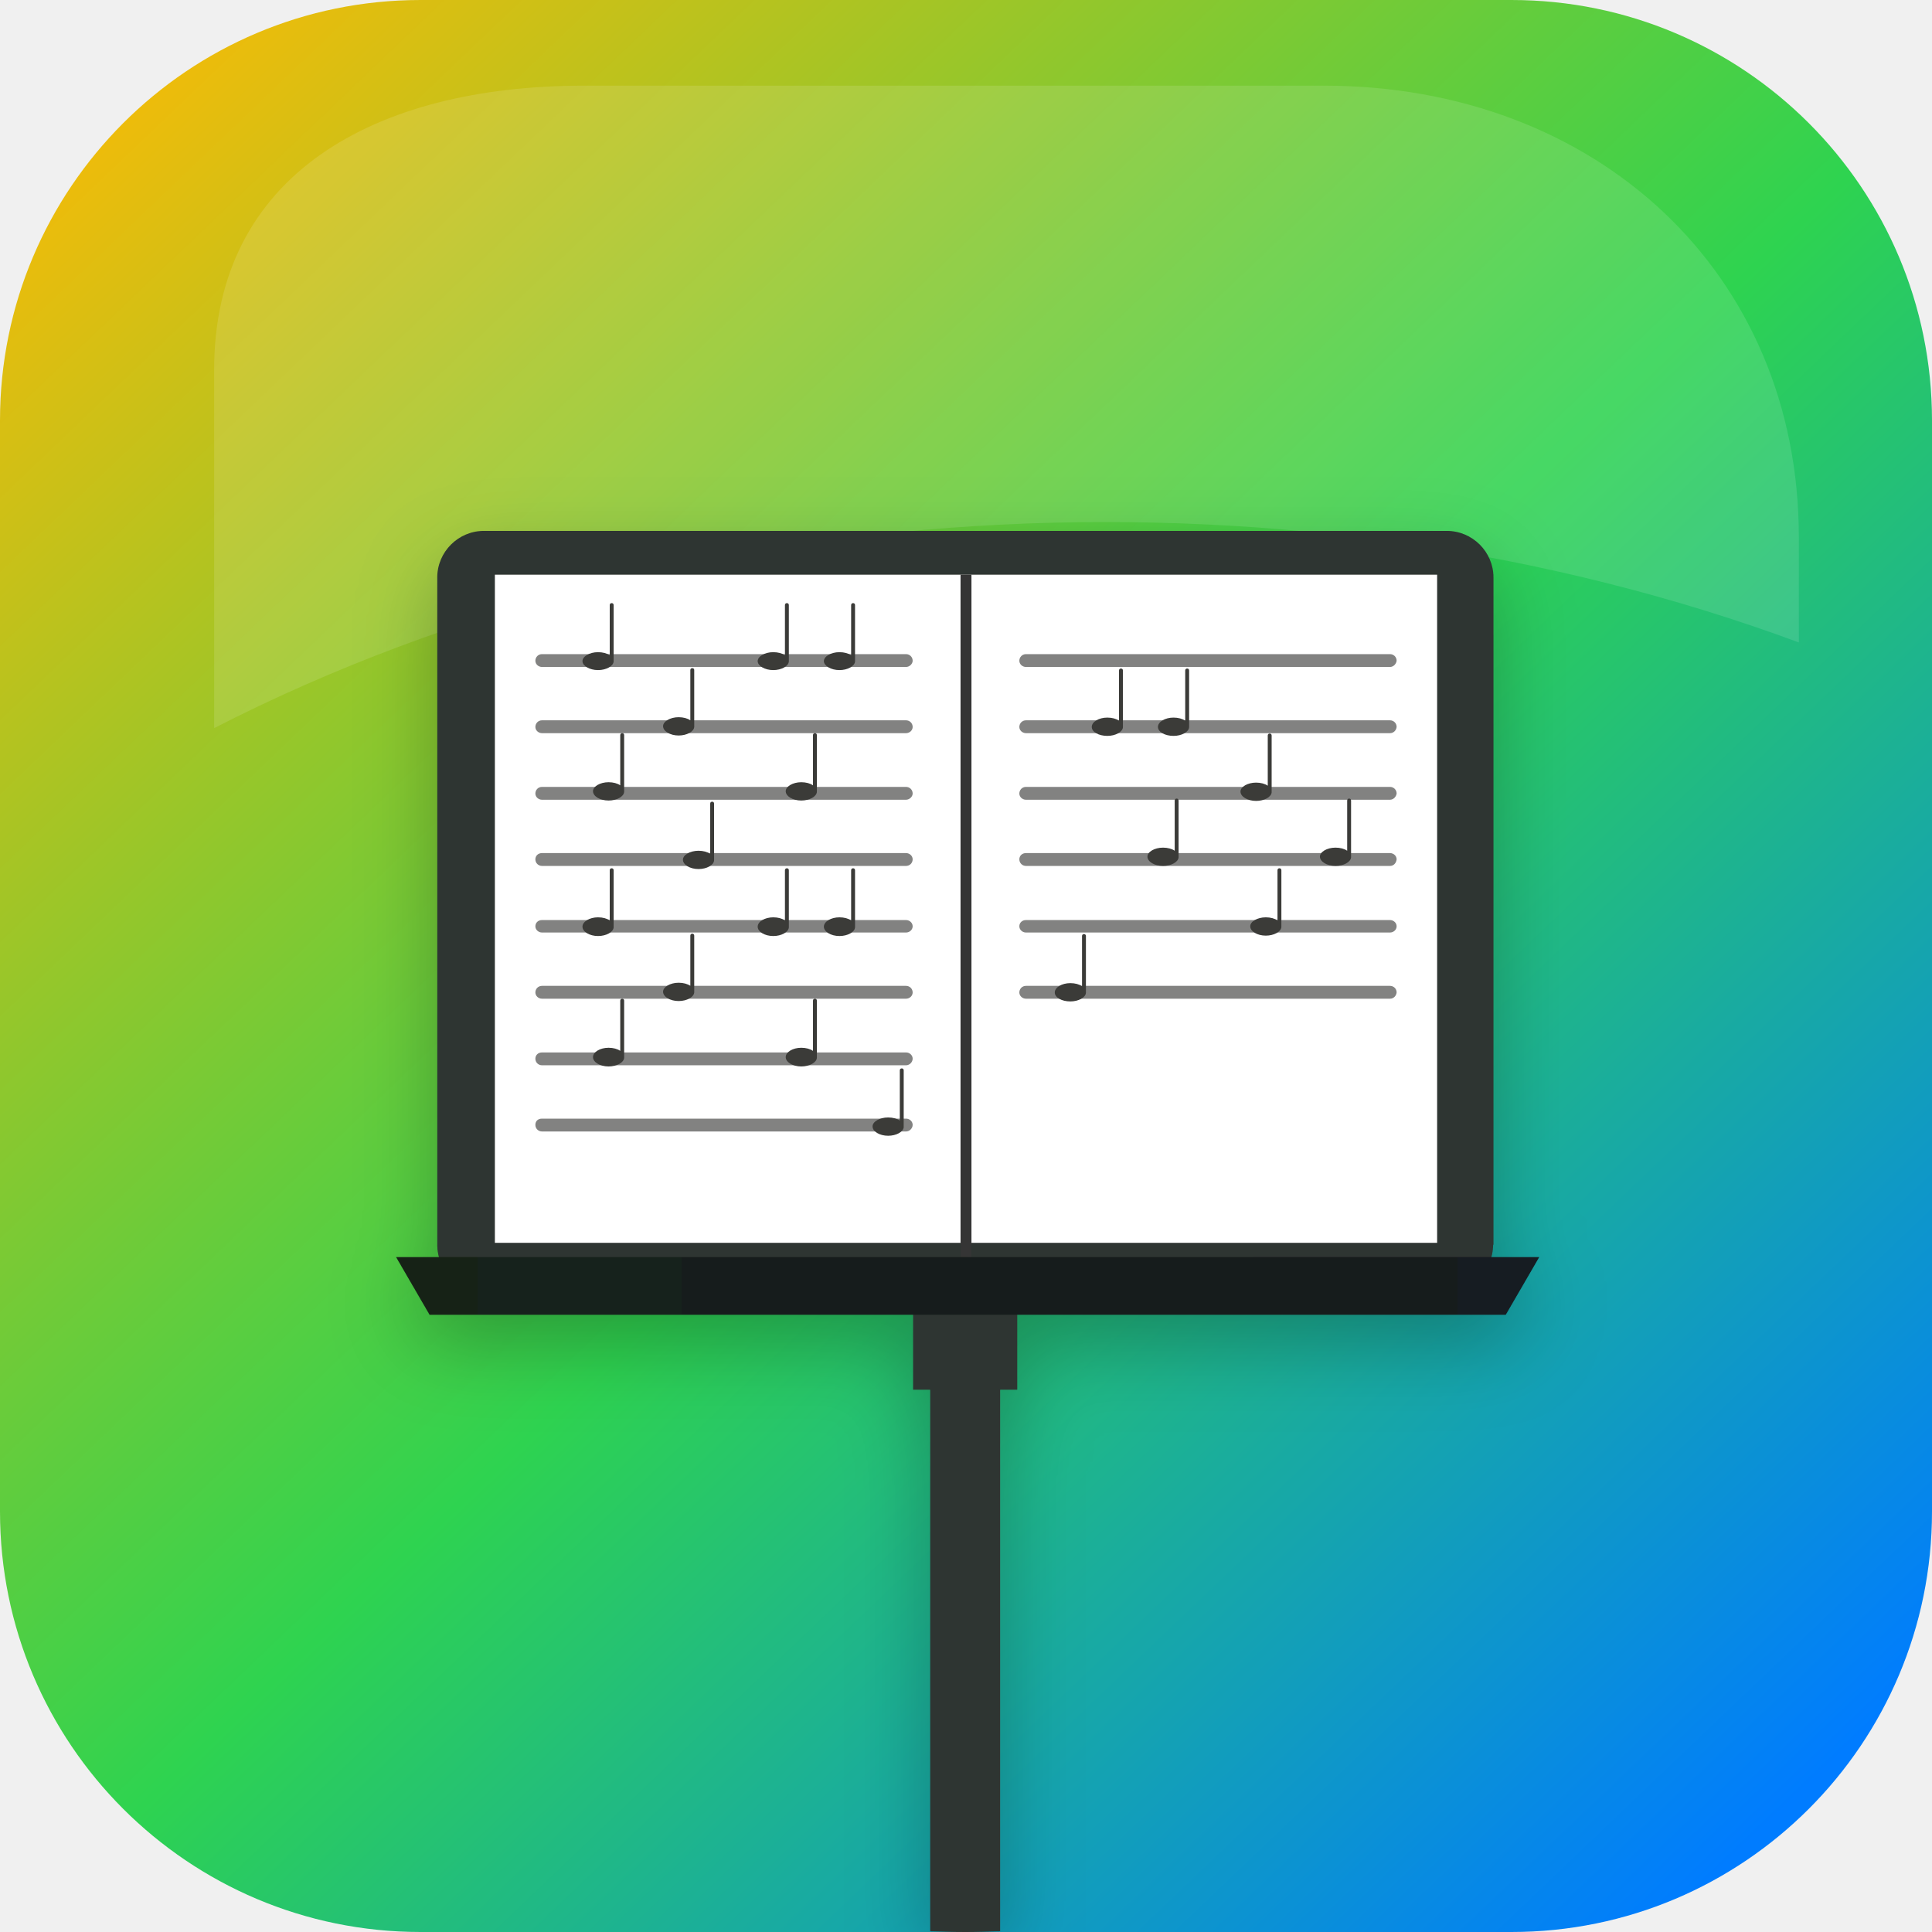
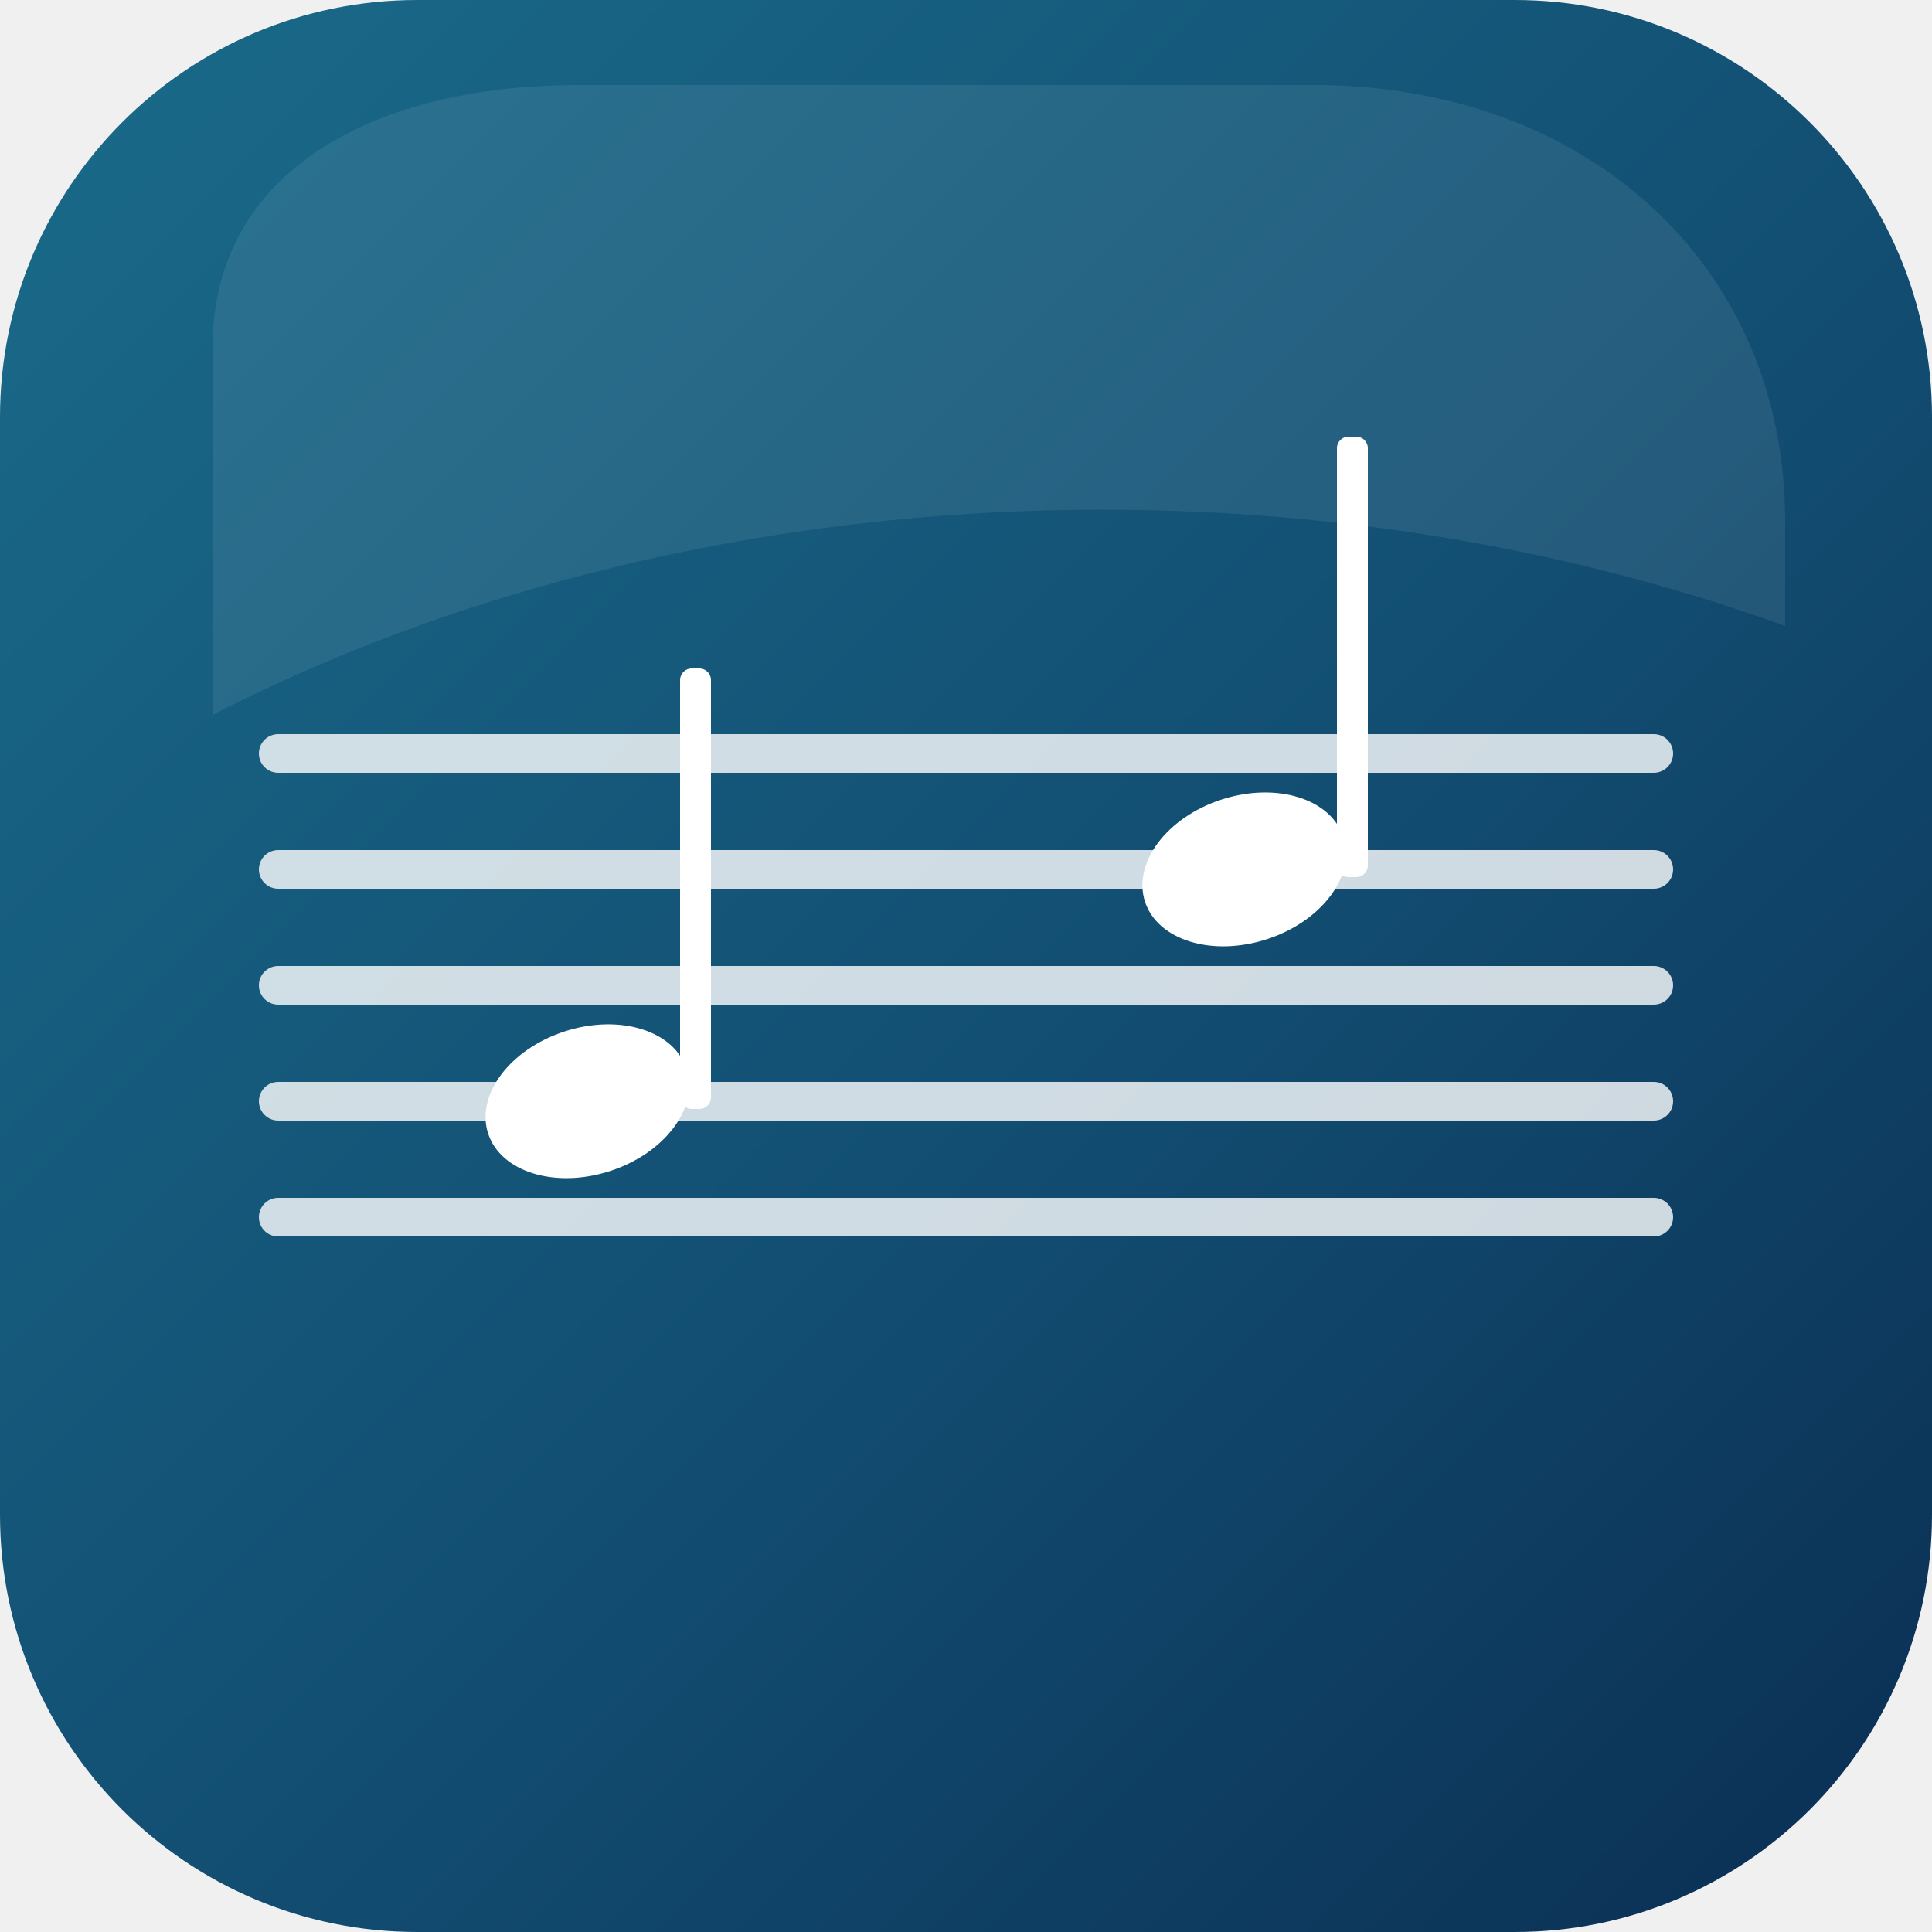
- <svg xmlns="http://www.w3.org/2000/svg" version="1.1" id="Layer_1" viewBox="0 0 496.2 496.2" xml:space="preserve">
+ <svg xmlns="http://www.w3.org/2000/svg" viewBox="0 0 500 500">
  <defs>
-     <linearGradient id="backgroundGradient" x1="35" y1="28" x2="455" y2="468" gradientUnits="userSpaceOnUse">
-       <stop offset="0" stop-color="#EDBC0B" />
-       <stop offset="0.52" stop-color="#2ED350" />
-       <stop offset="1" stop-color="#007CFF" />
+     <linearGradient id="bg" x1="0" y1="0" x2="500" y2="500" gradientUnits="userSpaceOnUse">
+       <stop offset="0" stop-color="#1a6b8a" />
+       <stop offset="0.55" stop-color="#124e72" />
+       <stop offset="1" stop-color="#0a2e52" />
    </linearGradient>
-     <linearGradient id="darkGradient" x1="101.3" y1="316.45" x2="394.9" y2="316.45" gradientUnits="userSpaceOnUse">
-       <stop offset="0" stop-color="#152119" />
-       <stop offset="1" stop-color="#161B20" />
-     </linearGradient>
-     <filter id="softShadow" x="-20%" y="-20%" width="140%" height="140%">
-       <feDropShadow dx="0" dy="8" stdDeviation="10" flood-color="#000000" flood-opacity="0.25" />
-     </filter>
  </defs>
-   <rect x="0" y="0" width="496.2" height="496.2" rx="108" fill="url(#backgroundGradient)" />
-   <path d="M55 95C55 45 96 22 150 22H340C410 22 462 70 462 138V165C335 118 178 124 55 187V95Z" fill="#FFFFFF" opacity="0.12" />
-   <g filter="url(#softShadow)">
-     <g transform="matrix(0.9984351,0,0,0.9976424,0.1757422,1.16984)">
-       <path style="fill:#2F3430" d="M239.1,218.6 V 496 c 3,0.1 6,0.2 9,0.2 3,0 6,-0.1 9,-0.2 V 218.6 Z" />
-       <rect x="234.7" y="314.8" style="fill:#2F3430" width="26.8" height="41.8" />
-       <path style="fill:#2F3430" d="m 383.9,319.3 c 0,6.6 -5.4,12 -12,12 H 124.3 c -6.6,0 -12,-5.4 -12,-12 V 147.5 c 0,-6.6 5.4,-12 12,-12 H 372 c 6.6,0 12,5.4 12,12 v 171.8 z" />
-     </g>
-     <rect x="127.1" y="147.6" style="fill:#FFFFFF;" width="242" height="171.6" />
-     <rect x="246.7" y="147.6" style="fill:#353534;" width="2.8" height="182.6" />
-     <polygon style="fill:url(#darkGradient)" points="101.3,301.6 394.9,301.6 386.3,331.3 109.9,331.3" transform="matrix(1,0,0,0.498931,0.4251928,172.382)" />
-     <g fill="#828281">
-       <path d="M232.7,171.3h-93.5c-0.9,0-1.7-0.7-1.7-1.6c0-0.9,0.7-1.7,1.7-1.7h93.5c0.9,0,1.7,0.7,1.7,1.7C234.4,170.5,233.6,171.3,232.7,171.3z" />
-       <path d="M232.7,188.3h-93.5c-0.9,0-1.7-0.7-1.7-1.6c0-0.9,0.7-1.7,1.7-1.7h93.5c0.9,0,1.7,0.7,1.7,1.7C234.4,187.6,233.6,188.3,232.7,188.3z" />
-       <path d="M232.7,205.4h-93.5c-0.9,0-1.7-0.7-1.7-1.6c0-0.9,0.7-1.7,1.7-1.7h93.5c0.9,0,1.7,0.7,1.7,1.7C234.4,204.6,233.6,205.4,232.7,205.4z" />
-       <path d="M232.7,222.4h-93.5c-0.9,0-1.7-0.7-1.7-1.7c0-0.9,0.7-1.6,1.7-1.6h93.5c0.9,0,1.7,0.7,1.7,1.6C234.4,221.7,233.6,222.4,232.7,222.4z" />
-       <path d="M232.7,239.5h-93.5c-0.9,0-1.7-0.7-1.7-1.6s0.7-1.6,1.7-1.6h93.5c0.9,0,1.7,0.7,1.7,1.6S233.6,239.5,232.7,239.5z" />
-       <path d="M232.7,256.5h-93.5c-0.9,0-1.7-0.7-1.7-1.6s0.7-1.7,1.7-1.7h93.5c0.9,0,1.7,0.7,1.7,1.7C234.4,255.8,233.6,256.5,232.7,256.5z" />
-       <path d="M232.7,273.6h-93.5c-0.9,0-1.7-0.7-1.7-1.7c0-0.9,0.7-1.6,1.7-1.6h93.5c0.9,0,1.7,0.7,1.7,1.6C234.4,272.8,233.6,273.6,232.7,273.6z" />
-       <path d="M232.7,290.6h-93.5c-0.9,0-1.7-0.7-1.7-1.7s0.7-1.6,1.7-1.6h93.5c0.9,0,1.7,0.7,1.7,1.6S233.6,290.6,232.7,290.6z" />
-       <path d="M357,171.3h-93.5c-0.9,0-1.7-0.7-1.7-1.6c0-0.9,0.7-1.7,1.7-1.7H357c0.9,0,1.7,0.7,1.7,1.7C358.6,170.5,357.9,171.3,357,171.3z" />
-       <path d="M357,188.3h-93.5c-0.9,0-1.7-0.7-1.7-1.6c0-0.9,0.7-1.7,1.7-1.7H357c0.9,0,1.7,0.7,1.7,1.7C358.6,187.6,357.9,188.3,357,188.3z" />
-       <path d="M357,205.4h-93.5c-0.9,0-1.7-0.7-1.7-1.6c0-0.9,0.7-1.7,1.7-1.7H357c0.9,0,1.7,0.7,1.7,1.7C358.6,204.6,357.9,205.4,357,205.4z" />
-       <path d="M357,222.4h-93.5c-0.9,0-1.7-0.7-1.7-1.7c0-0.9,0.7-1.6,1.7-1.6H357c0.9,0,1.7,0.7,1.7,1.6C358.6,221.7,357.9,222.4,357,222.4z" />
-       <path d="M357,239.5h-93.5c-0.9,0-1.7-0.7-1.7-1.6s0.7-1.6,1.7-1.6H357c0.9,0,1.7,0.7,1.7,1.6S357.9,239.5,357,239.5z" />
-       <path d="M357,256.5h-93.5c-0.9,0-1.7-0.7-1.7-1.6s0.7-1.7,1.7-1.7H357c0.9,0,1.7,0.7,1.7,1.7C358.6,255.8,357.9,256.5,357,256.5z" />
-     </g>
-     <g fill="#3A3A38">
-       <path d="M157.6,155.4c0-0.3-0.2-0.5-0.5-0.5s-0.5,0.2-0.5,0.5v12.9c-0.7-0.5-1.8-0.8-3-0.8c-2.2,0-4,1.1-4,2.3s1.8,2.3,4,2.3c2.1,0,3.9-1,4-2.2v-0.1V155.4z" />
-       <path d="M202.6,155.4c0-0.3-0.2-0.5-0.5-0.5s-0.5,0.2-0.5,0.5v12.9c-0.7-0.5-1.8-0.8-3-0.8c-2.2,0-4,1.1-4,2.3s1.8,2.3,4,2.3c2.1,0,3.9-1,4-2.2v-0.1V155.4z" />
-       <path d="M219.6,155.4c0-0.3-0.2-0.5-0.5-0.5s-0.5,0.2-0.5,0.5v12.9c-0.7-0.5-1.8-0.8-3-0.8c-2.2,0-4,1.1-4,2.3s1.8,2.3,4,2.3c2.1,0,3.9-1,4-2.2v-0.1V155.4z" />
-       <path d="M178.3,172.1c0-0.3-0.2-0.5-0.5-0.5s-0.5,0.2-0.5,0.5V185c-0.7-0.5-1.8-0.8-3-0.8c-2.2,0-4,1.1-4,2.3c0,1.3,1.8,2.4,4,2.4c2.1,0,3.9-1,4-2.2v-0.1V172.1z" />
-       <path d="M209.8,188.8c0-0.3-0.2-0.5-0.5-0.5s-0.5,0.2-0.5,0.5v12.9c-0.7-0.5-1.8-0.8-3-0.8c-2.2,0-4,1.1-4,2.3c0,1.3,1.8,2.4,4,2.4c2.1,0,3.9-1,4-2.2v-0.1V188.8z" />
-       <path d="M160.3,188.8c0-0.3-0.2-0.5-0.5-0.5s-0.5,0.2-0.5,0.5v12.9c-0.7-0.5-1.8-0.8-3-0.8c-2.2,0-4,1.1-4,2.3c0,1.3,1.8,2.4,4,2.4c2.1,0,3.9-1,4-2.2v-0.1V188.8z" />
-       <path d="M157.6,223.5c0-0.3-0.2-0.5-0.5-0.5s-0.5,0.2-0.5,0.5v12.9c-0.7-0.5-1.8-0.8-3-0.8c-2.2,0-4,1.1-4,2.4s1.8,2.4,4,2.4c2.1,0,3.9-1,4-2.2v-0.1V223.5z" />
-       <path d="M202.6,223.5c0-0.3-0.2-0.5-0.5-0.5s-0.5,0.2-0.5,0.5v12.9c-0.7-0.5-1.8-0.8-3-0.8c-2.2,0-4,1.1-4,2.4s1.8,2.4,4,2.4c2.1,0,3.9-1,4-2.2v-0.1V223.5z" />
-       <path d="M219.6,223.5c0-0.3-0.2-0.5-0.5-0.5s-0.5,0.2-0.5,0.5v12.9c-0.7-0.5-1.8-0.8-3-0.8c-2.2,0-4,1.1-4,2.4s1.8,2.4,4,2.4c2.1,0,3.9-1,4-2.2v-0.1V223.5z" />
-       <path d="M178.3,240.3c0-0.3-0.2-0.5-0.5-0.5s-0.5,0.2-0.5,0.5v12.9c-0.7-0.5-1.8-0.8-3-0.8c-2.2,0-4,1.1-4,2.3c0,1.3,1.8,2.4,4,2.4c2.1,0,3.9-1,4-2.2v-0.1V240.3z" />
-       <path d="M209.8,257c0-0.3-0.2-0.5-0.5-0.5s-0.5,0.2-0.5,0.5v12.9c-0.7-0.5-1.8-0.8-3-0.8c-2.2,0-4,1.1-4,2.4s1.8,2.4,4,2.4c2.1,0,3.9-1,4-2.2v-0.1V257z" />
-       <path d="M160.3,257c0-0.3-0.2-0.5-0.5-0.5s-0.5,0.2-0.5,0.5v12.9c-0.7-0.5-1.8-0.8-3-0.8c-2.2,0-4,1.1-4,2.4s1.8,2.4,4,2.4c2.1,0,3.9-1,4-2.2v-0.1V257z" />
-       <path d="M232.1,274.9c0-0.3-0.2-0.5-0.5-0.5s-0.5,0.2-0.5,0.5v12.9c-0.7-0.5-1.8-0.8-3-0.8c-2.2,0-4,1.1-4,2.3c0,1.3,1.8,2.4,4,2.4c2.1,0,3.9-1,4-2.2v-0.1V274.9z" />
-       <path d="M183.4,206.4c0-0.3-0.2-0.5-0.5-0.5s-0.5,0.2-0.5,0.5v12.9c-0.7-0.5-1.8-0.8-3-0.8c-2.2,0-4,1.1-4,2.3c0,1.3,1.8,2.4,4,2.4c2.1,0,3.9-1,4-2.2v-0.1V206.4z" />
-       <path d="M278.9,240.4c0-0.3-0.2-0.5-0.5-0.5s-0.5,0.2-0.5,0.5v12.9c-0.7-0.5-1.8-0.8-3-0.8c-2.2,0-4,1.1-4,2.4s1.8,2.3,4,2.3c2.1,0,3.9-1,4-2.2v-0.1V240.4z" />
-       <path d="M288.4,172.2c0-0.3-0.2-0.5-0.5-0.5s-0.5,0.2-0.5,0.5v12.9c-0.7-0.5-1.8-0.8-3-0.8c-2.2,0-4,1.1-4,2.4c0,1.3,1.8,2.3,4,2.3c2.1,0,3.9-1,4-2.2v-0.1V172.2z" />
-       <path d="M305.4,172.2c0-0.3-0.2-0.5-0.5-0.5s-0.5,0.2-0.5,0.5v12.9c-0.7-0.5-1.8-0.8-3-0.8c-2.2,0-4,1.1-4,2.4c0,1.3,1.8,2.3,4,2.3c2.1,0,3.9-1,4-2.2v-0.1V172.2z" />
-       <path d="M326.6,188.9c0-0.3-0.2-0.5-0.5-0.5s-0.5,0.2-0.5,0.5v12.9c-0.7-0.5-1.8-0.8-3-0.8c-2.2,0-4,1.1-4,2.3c0,1.3,1.8,2.4,4,2.4c2.1,0,3.9-1,4-2.2v-0.1V188.9z" />
-       <path d="M347,205.6c0-0.3-0.2-0.5-0.5-0.5s-0.5,0.2-0.5,0.5v12.9c-0.7-0.5-1.8-0.8-3-0.8c-2.2,0-4,1.1-4,2.3c0,1.3,1.8,2.4,4,2.4c2.1,0,3.9-1,4-2.2v-0.1V205.6z" />
-       <path d="M302.7,205.6c0-0.3-0.2-0.5-0.5-0.5s-0.5,0.2-0.5,0.5v12.9c-0.7-0.5-1.8-0.8-3-0.8c-2.2,0-4,1.1-4,2.3c0,1.3,1.8,2.4,4,2.4c2.1,0,3.9-1,4-2.2v-0.1V205.6z" />
-       <path d="M329.1,223.5c0-0.3-0.2-0.5-0.5-0.5s-0.5,0.2-0.5,0.5v12.9c-0.7-0.5-1.8-0.8-3-0.8c-2.2,0-4,1.1-4,2.3c0,1.3,1.8,2.4,4,2.4c2.1,0,3.9-1,4-2.2V238V223.5z" />
-     </g>
+   <rect width="500" height="500" rx="108" fill="url(#bg)" />
+   <path d="M55 90C55 44 97 22 150 22H340C410 22 462 68 462 135V162C335 116 178 122 55 185V90Z" fill="#FFFFFF" opacity="0.08" />
+   <g stroke="#FFFFFF" stroke-opacity="0.80" stroke-width="10" stroke-linecap="round">
+     <line x1="72" y1="195" x2="428" y2="195" />
+     <line x1="72" y1="225" x2="428" y2="225" />
+     <line x1="72" y1="255" x2="428" y2="255" />
+     <line x1="72" y1="285" x2="428" y2="285" />
+     <line x1="72" y1="315" x2="428" y2="315" />
  </g>
+   <ellipse cx="152" cy="285" rx="27" ry="19" fill="white" transform="rotate(-18 152 285)" />
+   <rect x="176" y="173" width="8" height="114" fill="white" rx="3" />
+   <ellipse cx="322" cy="225" rx="27" ry="19" fill="white" transform="rotate(-18 322 225)" />
+   <rect x="346" y="113" width="8" height="114" fill="white" rx="3" />
</svg>
